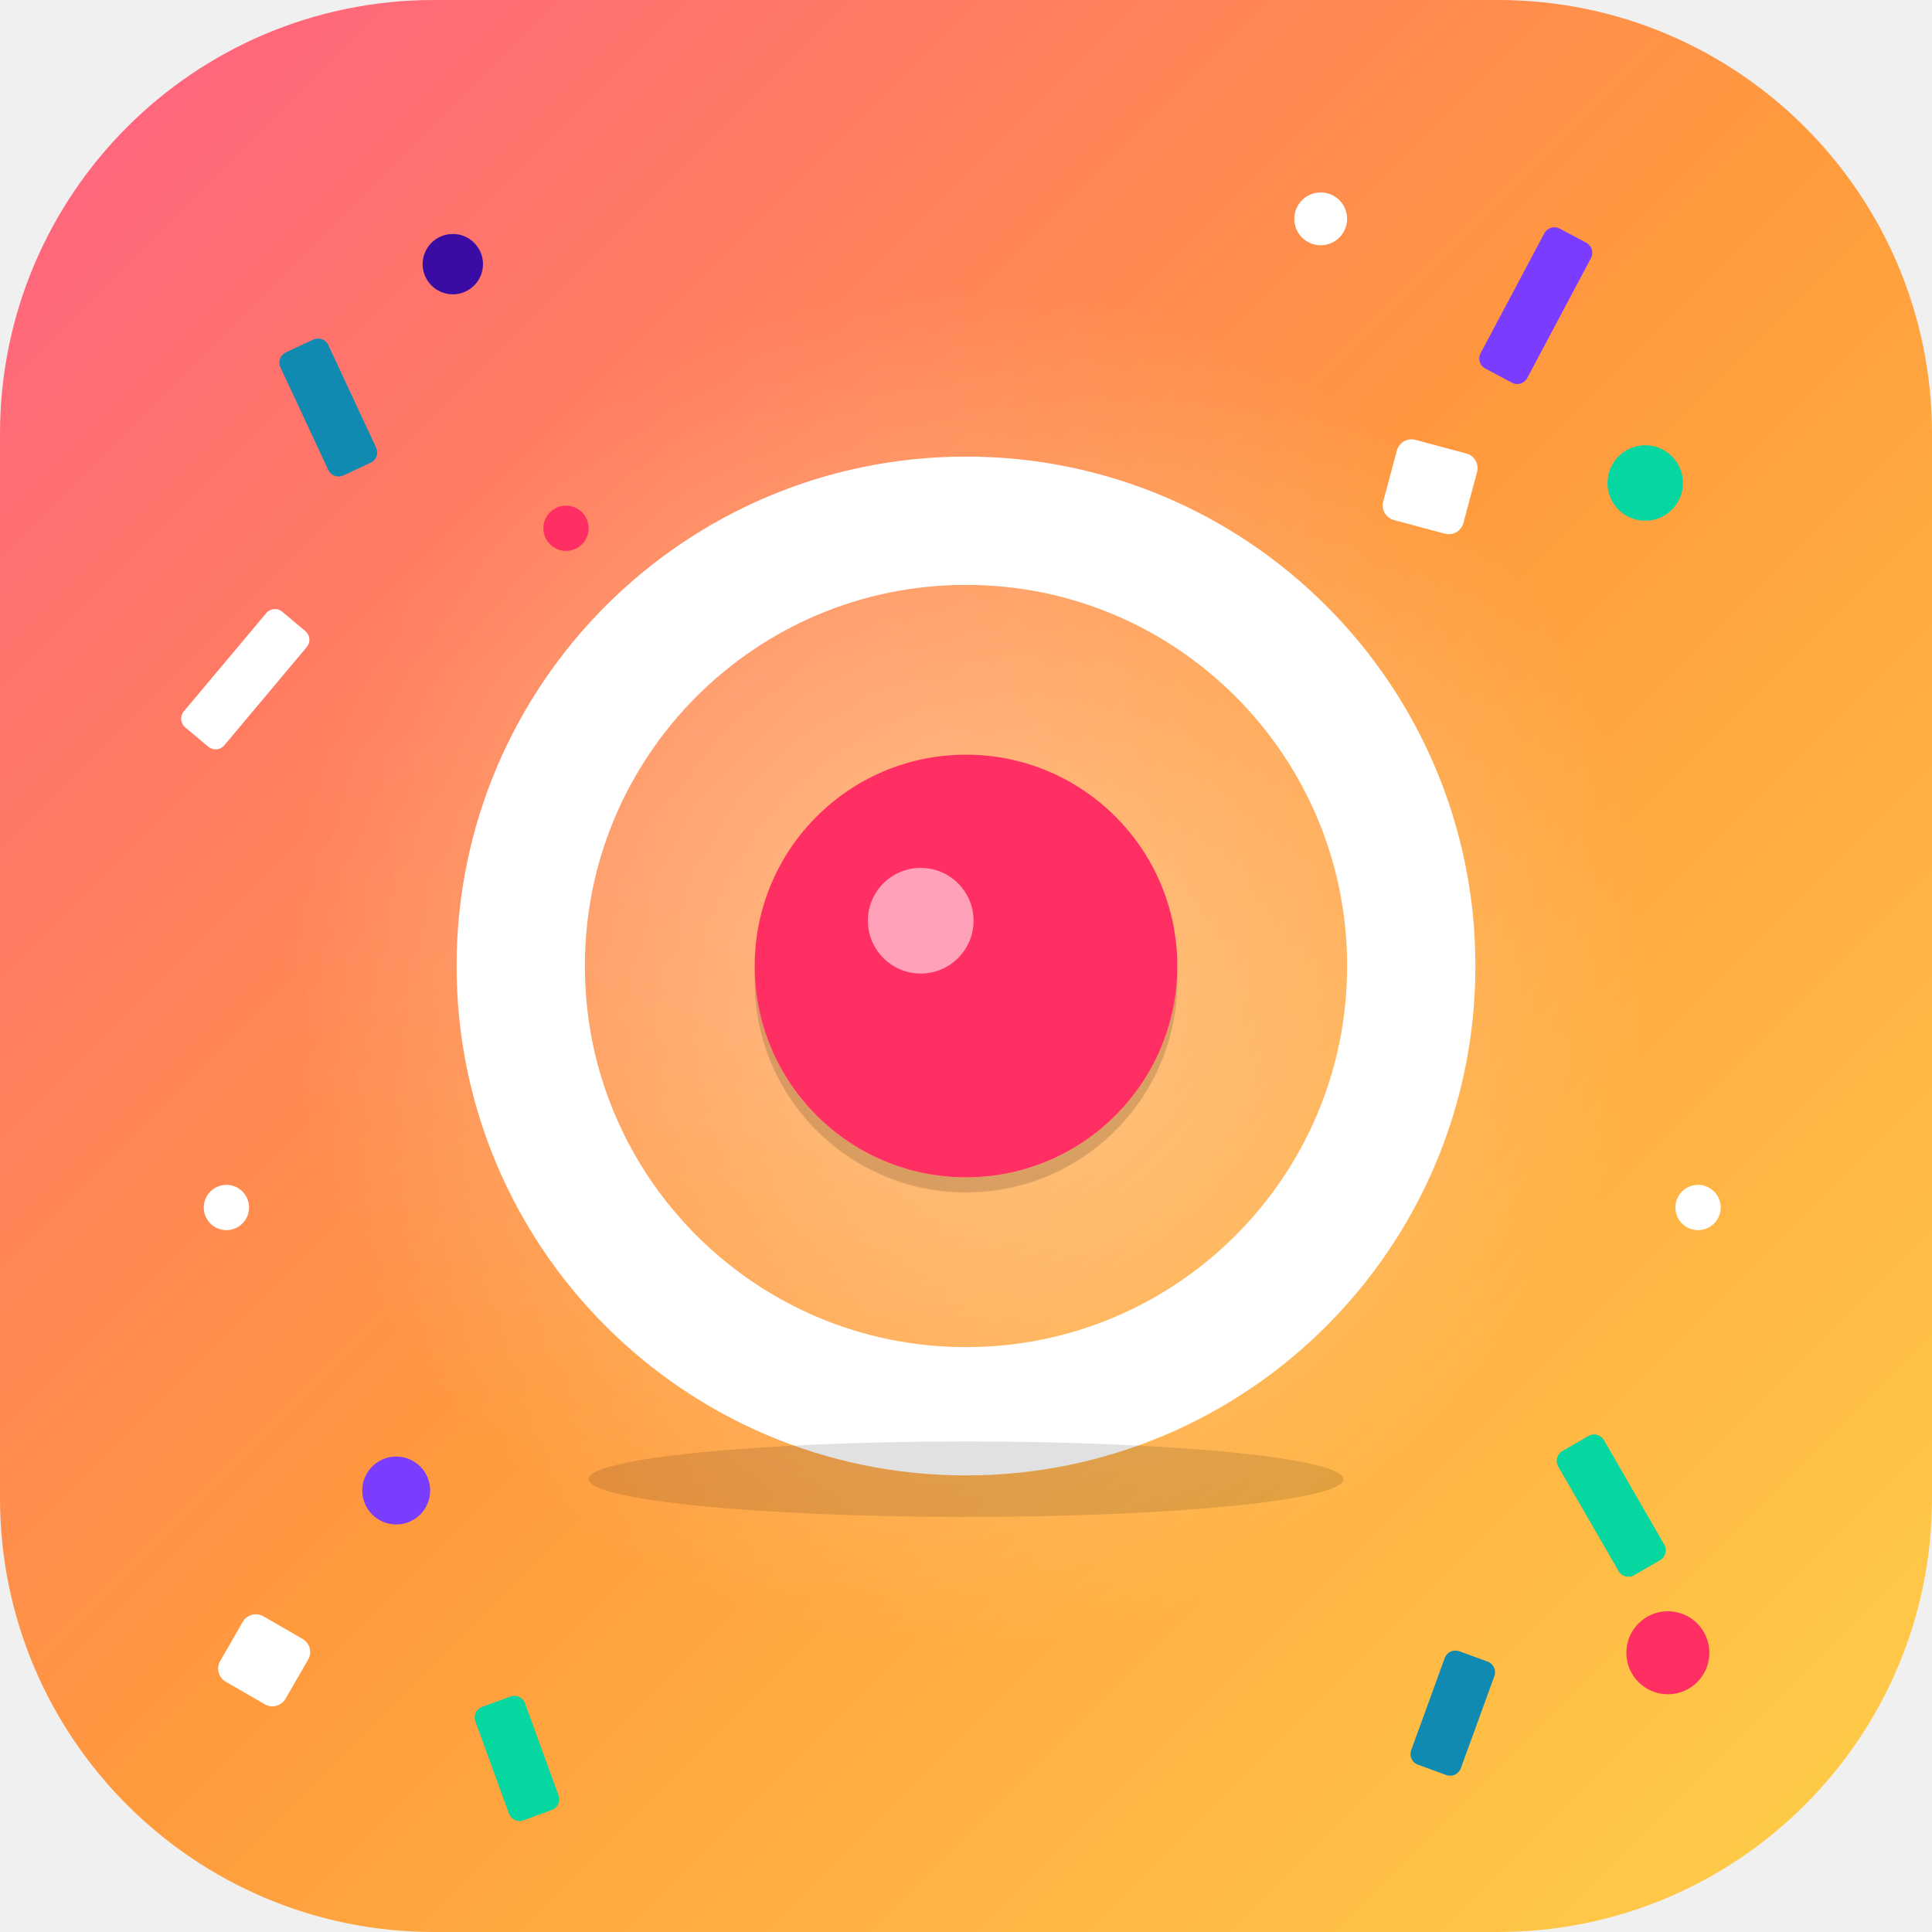
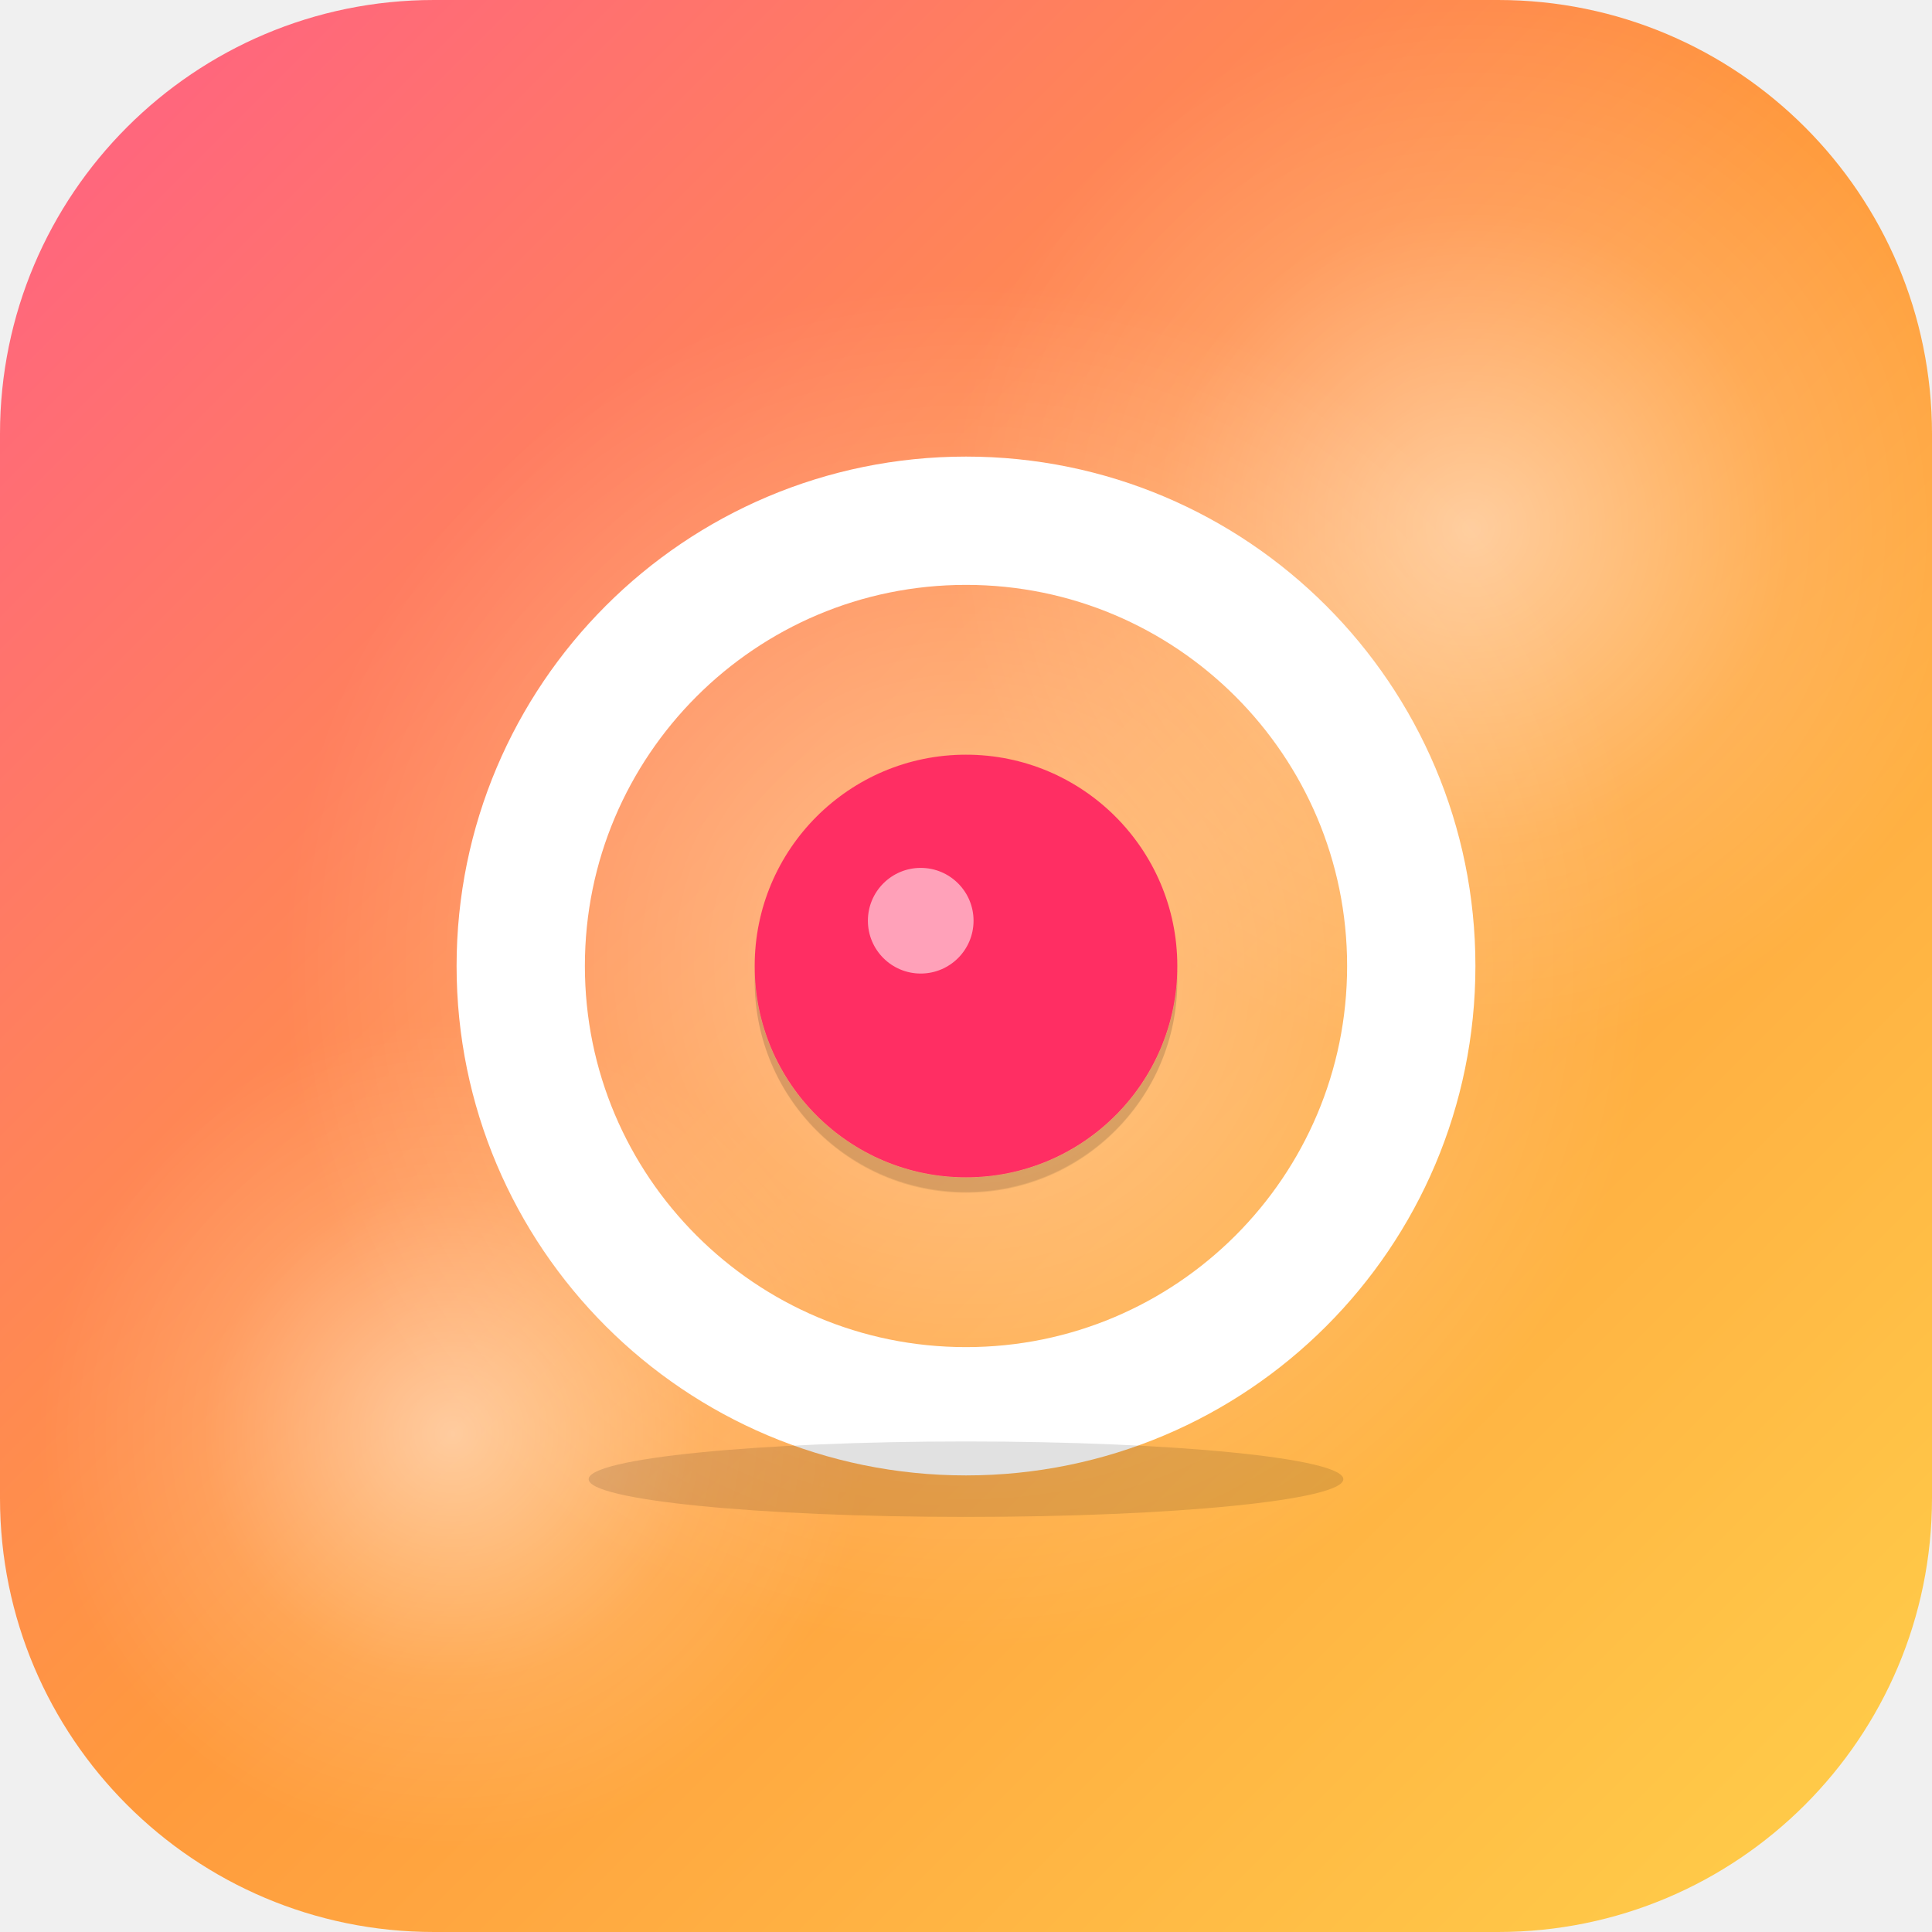
<svg xmlns="http://www.w3.org/2000/svg" viewBox="0 0 512 512">
  <defs>
    <linearGradient id="popbg" x1="0%" y1="0%" x2="100%" y2="100%">
      <stop offset="0%" stop-color="#ff5e87" />
      <stop offset="50%" stop-color="#ff9a3d" />
      <stop offset="100%" stop-color="#ffd14a" />
    </linearGradient>
    <radialGradient id="glow" cx="50%" cy="50%">
      <stop offset="0%" stop-color="#fff" stop-opacity=".4" />
      <stop offset="100%" stop-color="#fff" stop-opacity="0" />
    </radialGradient>
+     <radialGradient id="bokeh" cx="50%" cy="50%" r="50%">
+       <stop offset="0%" stop-color="#fff" stop-opacity=".5" />
+       <stop offset="60%" stop-color="#fff" stop-opacity=".12" />
+       <stop offset="100%" stop-color="#fff" stop-opacity="0" />
+     </radialGradient>
  </defs>
  <rect width="512" height="512" rx="115" fill="url(#popbg)" />
+   <circle cx="390" cy="140" r="140" fill="url(#bokeh)" />
+   <circle cx="120" cy="380" r="110" fill="url(#bokeh)" />
  <circle cx="256" cy="256" r="180" fill="url(#glow)" />
  <circle cx="256" cy="256" r="118" fill="none" stroke="#fff" stroke-width="34" />
  <ellipse cx="256" cy="392" rx="100" ry="10" fill="#000" opacity=".12" />
  <circle cx="256" cy="256" r="56" fill="#ff2e63" style="filter: drop-shadow(0 4px 0 rgba(0,0,0,.15));" />
  <circle cx="244" cy="244" r="14" fill="#fff" opacity=".55" />
-   <g>
-     <rect x="400" y="60" width="14" height="42" rx="3" fill="#7a3cff" transform="rotate(28 407 81)" />
-     <circle cx="436" cy="128" r="10" fill="#06d6a0" />
-     <rect x="368" y="118" width="22" height="22" rx="4" fill="#fff" transform="rotate(15 379 129)" />
-     <circle cx="350" cy="58" r="7" fill="#fff" />
-     <rect x="80" y="90" width="14" height="36" rx="3" fill="#118ab2" transform="rotate(-25 87 108)" />
-     <circle cx="120" cy="70" r="8" fill="#3a0ca3" />
-     <rect x="58" y="160" width="14" height="40" rx="3" fill="#fff" transform="rotate(40 65 180)" />
-     <circle cx="150" cy="140" r="6" fill="#ff2e63" />
-     <circle cx="105" cy="395" r="9" fill="#7a3cff" />
-     <rect x="60" y="430" width="20" height="20" rx="4" fill="#fff" transform="rotate(30 70 440)" />
-     <rect x="130" y="450" width="14" height="32" rx="3" fill="#06d6a0" transform="rotate(-20 137 466)" />
-     <circle cx="60" cy="320" r="6" fill="#fff" />
-     <rect x="420" y="380" width="14" height="38" rx="3" fill="#06d6a0" transform="rotate(-30 427 399)" />
-     <circle cx="442" cy="438" r="11" fill="#ff2e63" />
-     <rect x="378" y="438" width="14" height="32" rx="3" fill="#118ab2" transform="rotate(20 385 454)" />
-     <circle cx="450" cy="320" r="6" fill="#fff" />
-   </g>
</svg>
